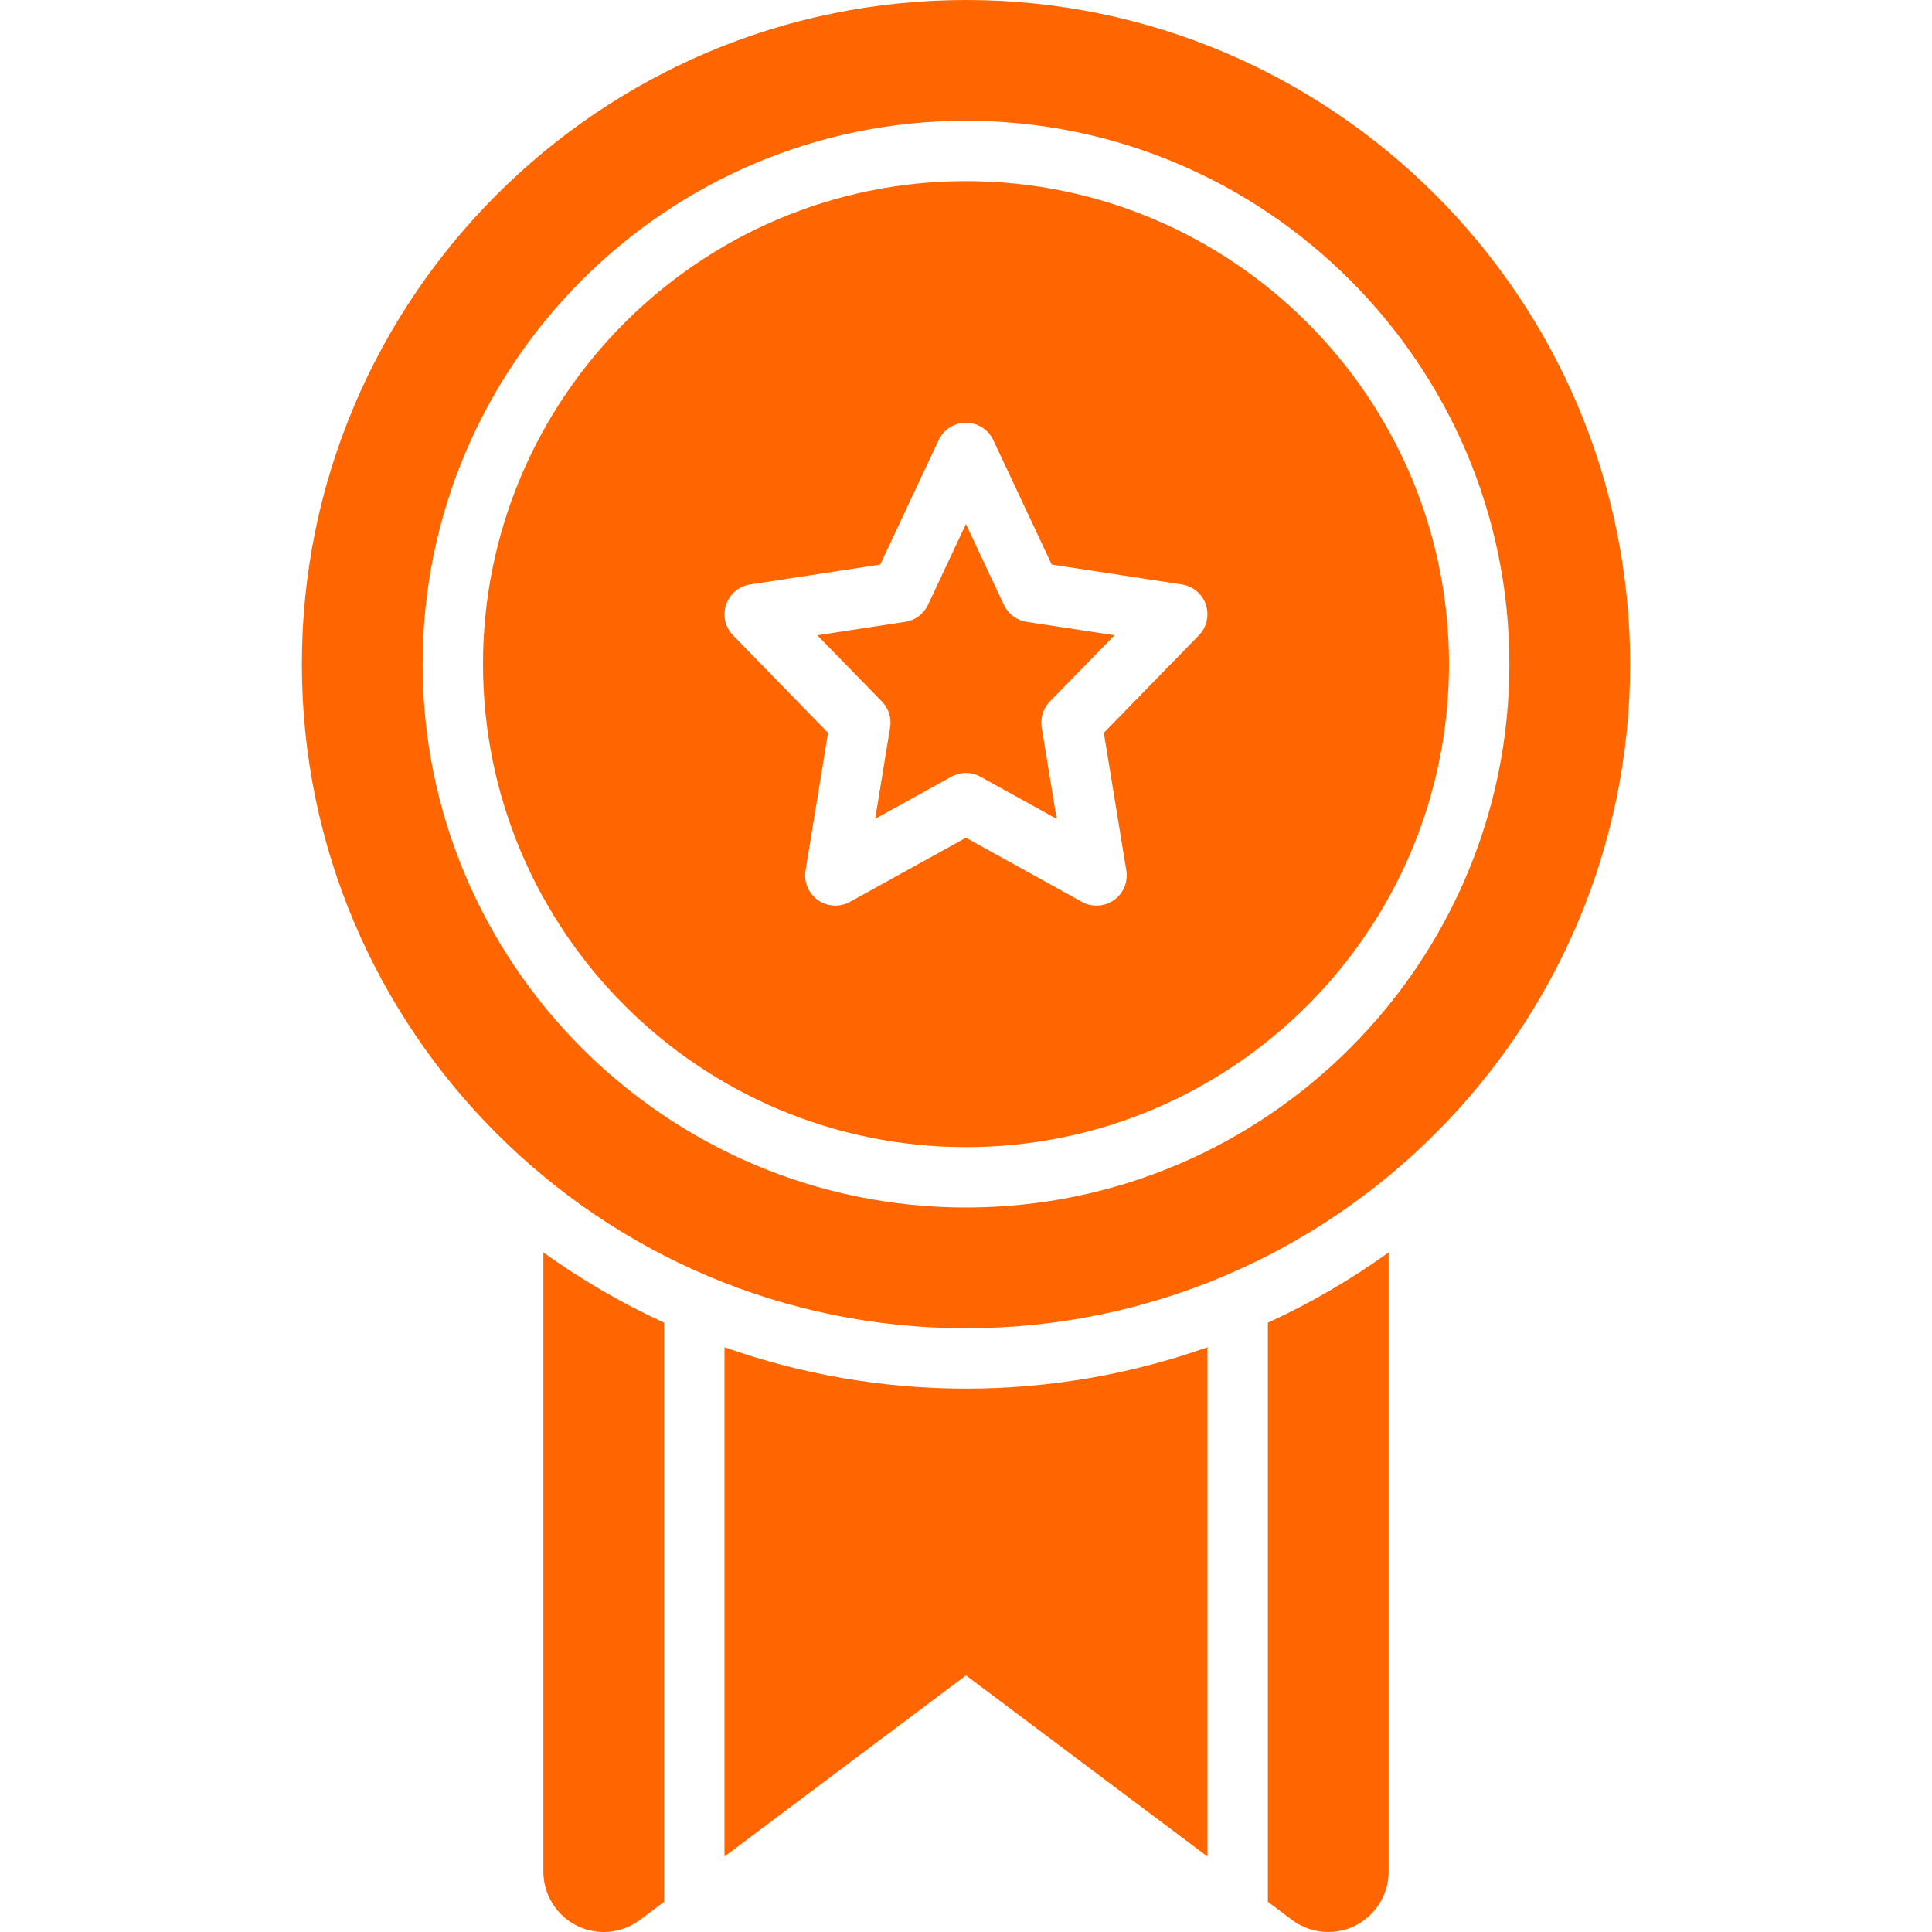
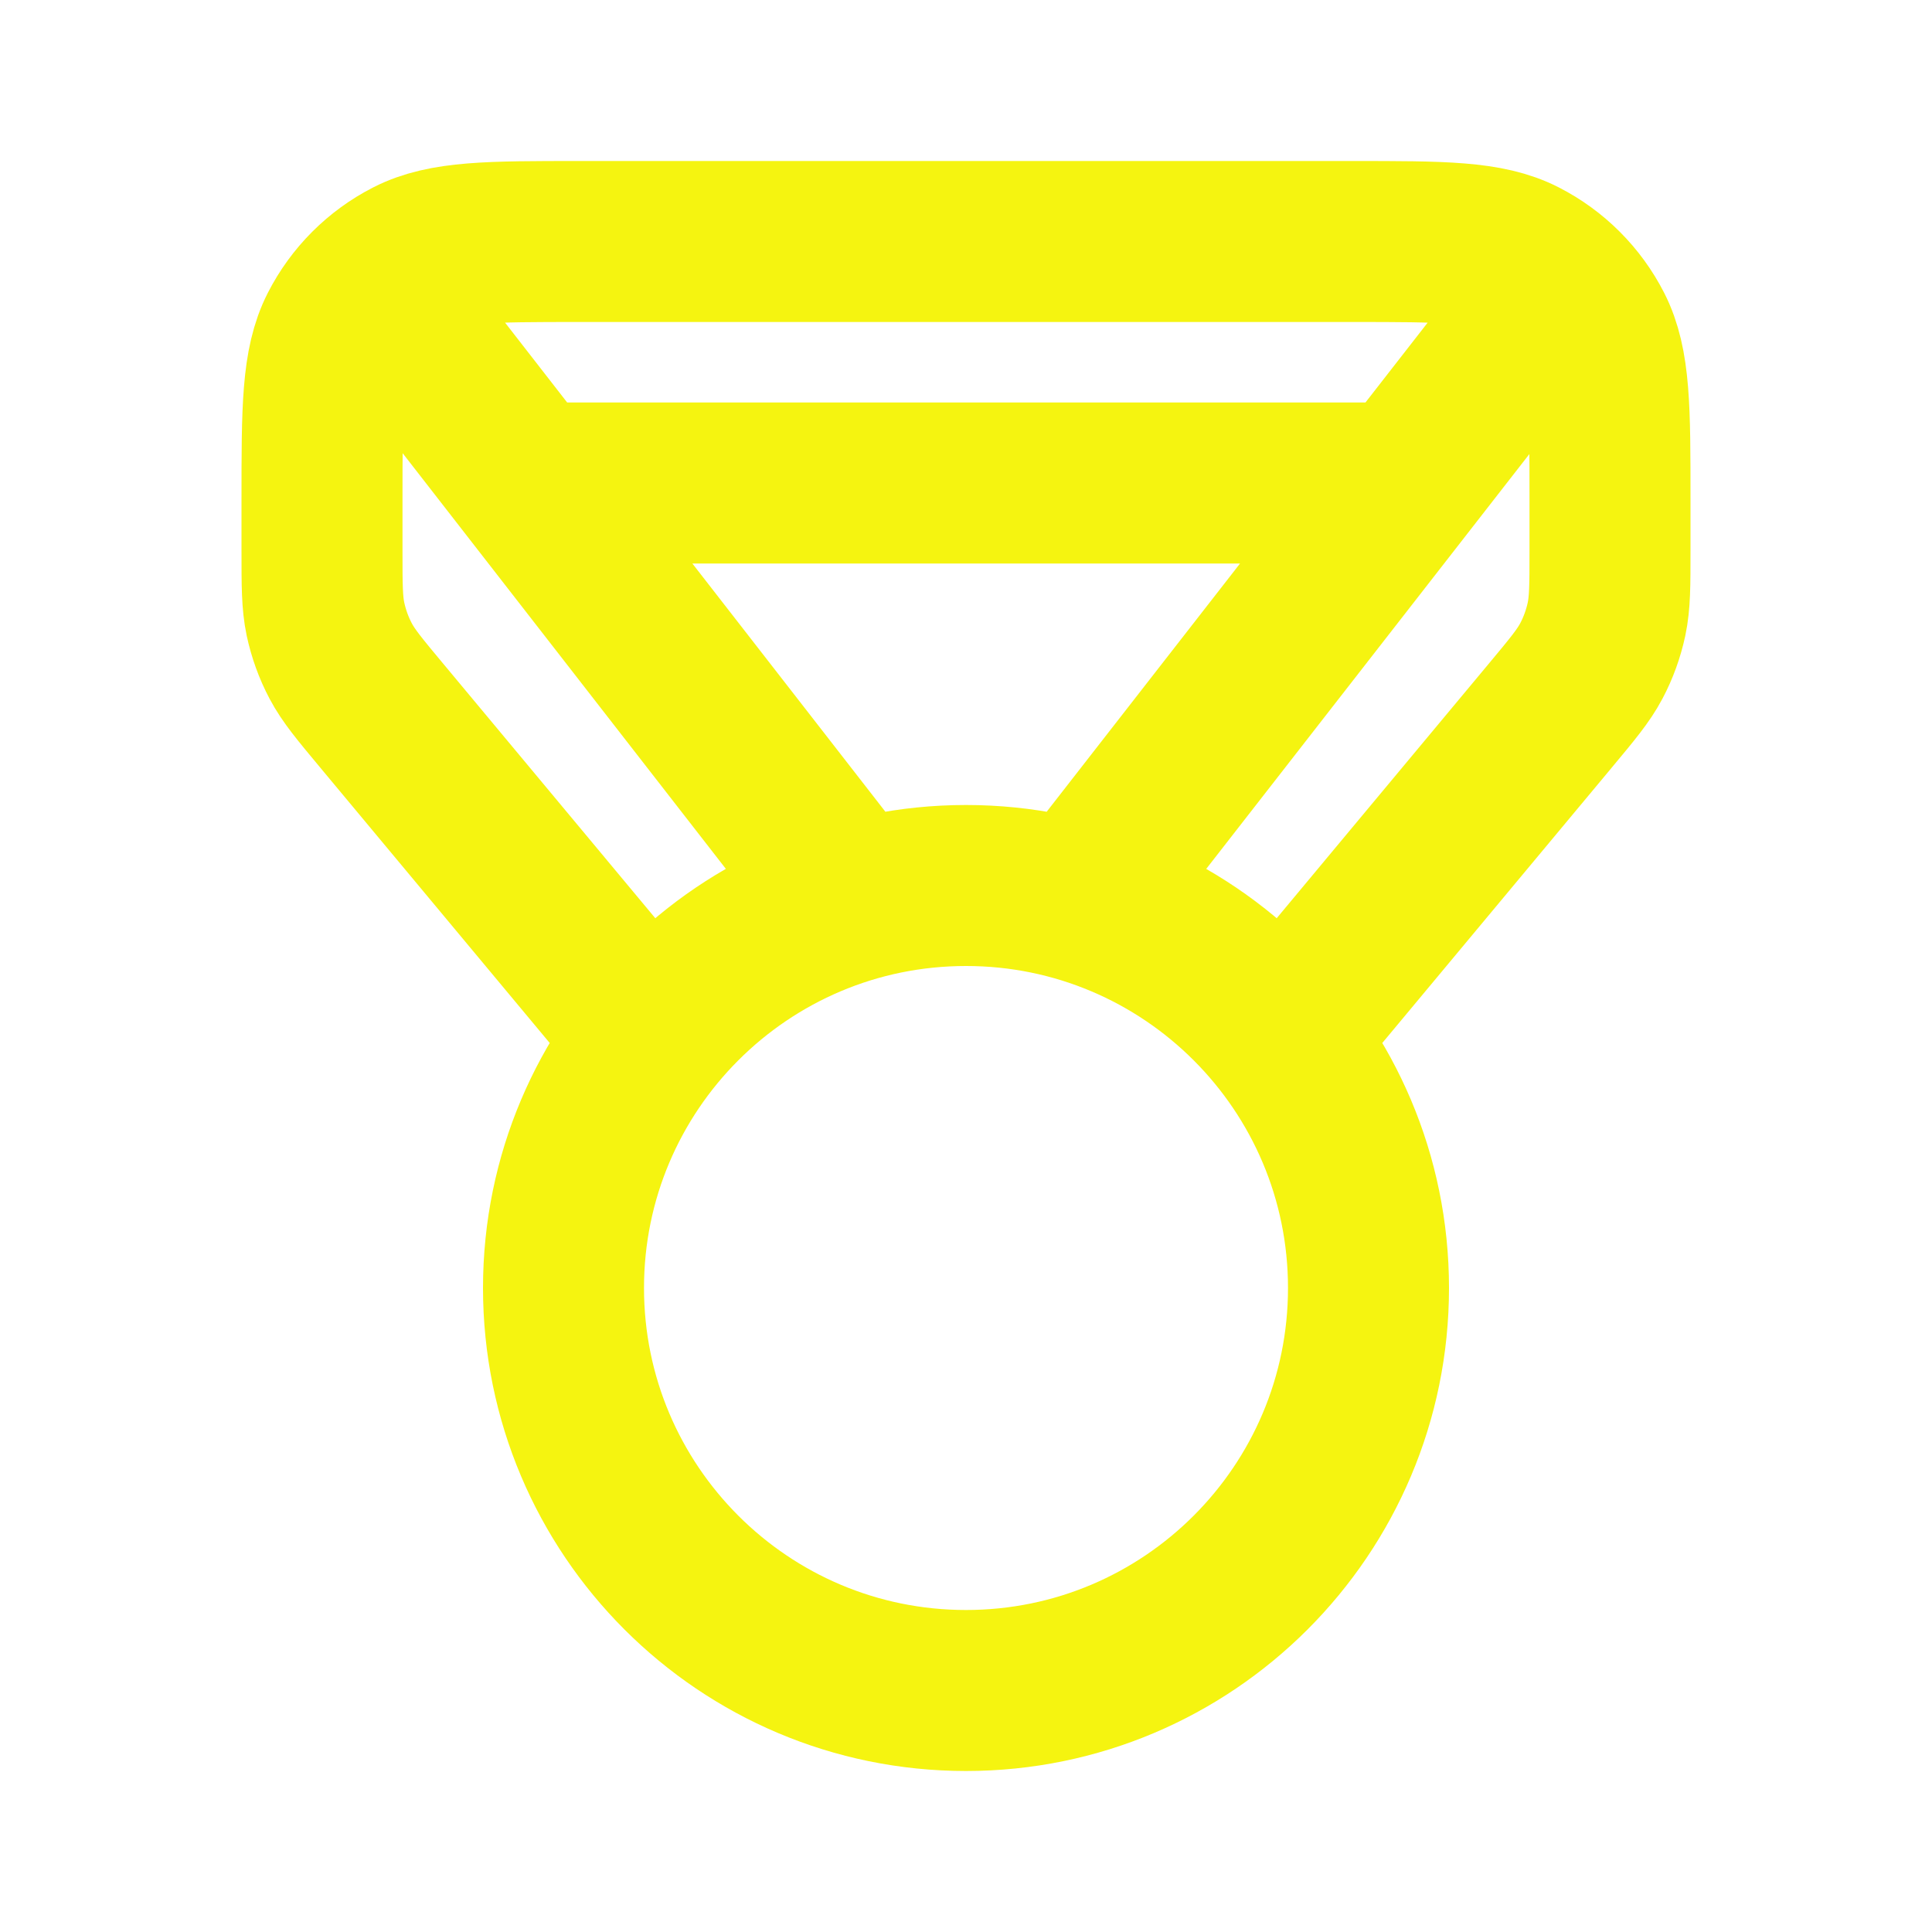
- <svg xmlns="http://www.w3.org/2000/svg" version="1.0" id="Layer_1" width="800px" height="800px" viewBox="0 0 64 64" enable-background="new 0 0 64 64" xml:space="preserve" fill="#000000">
+ <svg xmlns="http://www.w3.org/2000/svg" width="800px" height="800px" viewBox="0 0 24 24" fill="none">
  <g id="SVGRepo_bgCarrier" stroke-width="0" />
  <g id="SVGRepo_tracerCarrier" stroke-linecap="round" stroke-linejoin="round" />
  <g id="SVGRepo_iconCarrier">
-     <g>
-       <path fill="#FF6600" d="M32,6c-8.822,0-16,7.178-16,16s7.178,16,16,16s16-7.178,16-16S40.822,6,32,6z M39.712,21.048l-3.146,3.227 l0.745,4.564c0.062,0.378-0.099,0.758-0.411,0.979C36.728,29.938,36.525,30,36.323,30c-0.166,0-0.333-0.041-0.484-0.125 l-3.841-2.124l-3.841,2.124c-0.336,0.186-0.748,0.163-1.061-0.058s-0.473-0.601-0.411-0.979l0.745-4.564l-3.146-3.227 c-0.262-0.269-0.352-0.66-0.232-1.016s0.427-0.614,0.797-0.671l4.309-0.658l1.936-4.123c0.165-0.352,0.518-0.575,0.905-0.575 s0.74,0.224,0.905,0.575l1.936,4.123l4.309,0.658c0.37,0.057,0.678,0.315,0.797,0.671S39.974,20.779,39.712,21.048z" />
-       <path fill="#FF6600" d="M32,0C19.869,0,10,9.869,10,22s9.869,22,22,22s22-9.869,22-22S44.131,0,32,0z M32,40 c-9.925,0-18-8.075-18-18S22.075,4,32,4s18,8.075,18,18S41.925,40,32,40z" />
-       <path fill="#FF6600" d="M33.255,20.036l-1.257-2.678l-1.257,2.678c-0.142,0.303-0.425,0.514-0.754,0.563l-2.913,0.445l2.141,2.194 c0.222,0.228,0.322,0.546,0.271,0.859l-0.495,3.029l2.522-1.395c0.151-0.083,0.317-0.125,0.484-0.125s0.333,0.042,0.484,0.125 l2.522,1.395l-0.495-3.029c-0.051-0.313,0.05-0.632,0.271-0.859l2.141-2.194L34.009,20.6C33.68,20.55,33.396,20.339,33.255,20.036z " />
-       <path fill="#FF6600" d="M42,63l0.8,0.6c0.354,0.265,0.775,0.4,1.2,0.4c0.305,0,0.611-0.069,0.895-0.211 C45.572,63.45,46,62.758,46,62V41.488c-1.249,0.898-2.587,1.68-4,2.328V63z" />
-       <path fill="#FF6600" d="M24,44.629V61.5l8-6l8,6V44.629C37.497,45.514,34.806,46,32,46S26.503,45.514,24,44.629z" />
-       <path fill="#FF6600" d="M18,62c0,0.758,0.428,1.45,1.105,1.789C19.388,63.931,19.694,64,19.998,64c0.426,0,0.848-0.136,1.202-0.4 L22,63V43.816c-1.413-0.648-2.751-1.43-4-2.328V62z" />
-     </g>
+     <path d="M15.92 12.896L19.258 8.89C19.533 8.56 19.67 8.396 19.768 8.211C19.855 8.047 19.918 7.871 19.957 7.69C20 7.485 20 7.271 20 6.841V6.2C20 5.08 20 4.52 19.782 4.092C19.59 3.716 19.284 3.41 18.908 3.218C18.48 3 17.92 3 16.8 3H7.2C6.08 3 5.52 3 5.092 3.218C4.716 3.41 4.41 3.716 4.218 4.092C4 4.52 4 5.08 4 6.2V6.841C4 7.271 4 7.485 4.043 7.69C4.082 7.871 4.145 8.047 4.232 8.211C4.33 8.396 4.467 8.56 4.742 8.89L8.08 12.896M13.401 11.199L19.367 3.54M10.599 11.199L4.639 3.534M6.557 6H17.451M17 16C17 18.761 14.761 21 12 21C9.239 21 7 18.761 7 16C7 13.239 9.239 11 12 11C14.761 11 17 13.239 17 16Z" stroke="#f5f410" stroke-width="2" stroke-linejoin="round" />
  </g>
</svg>
